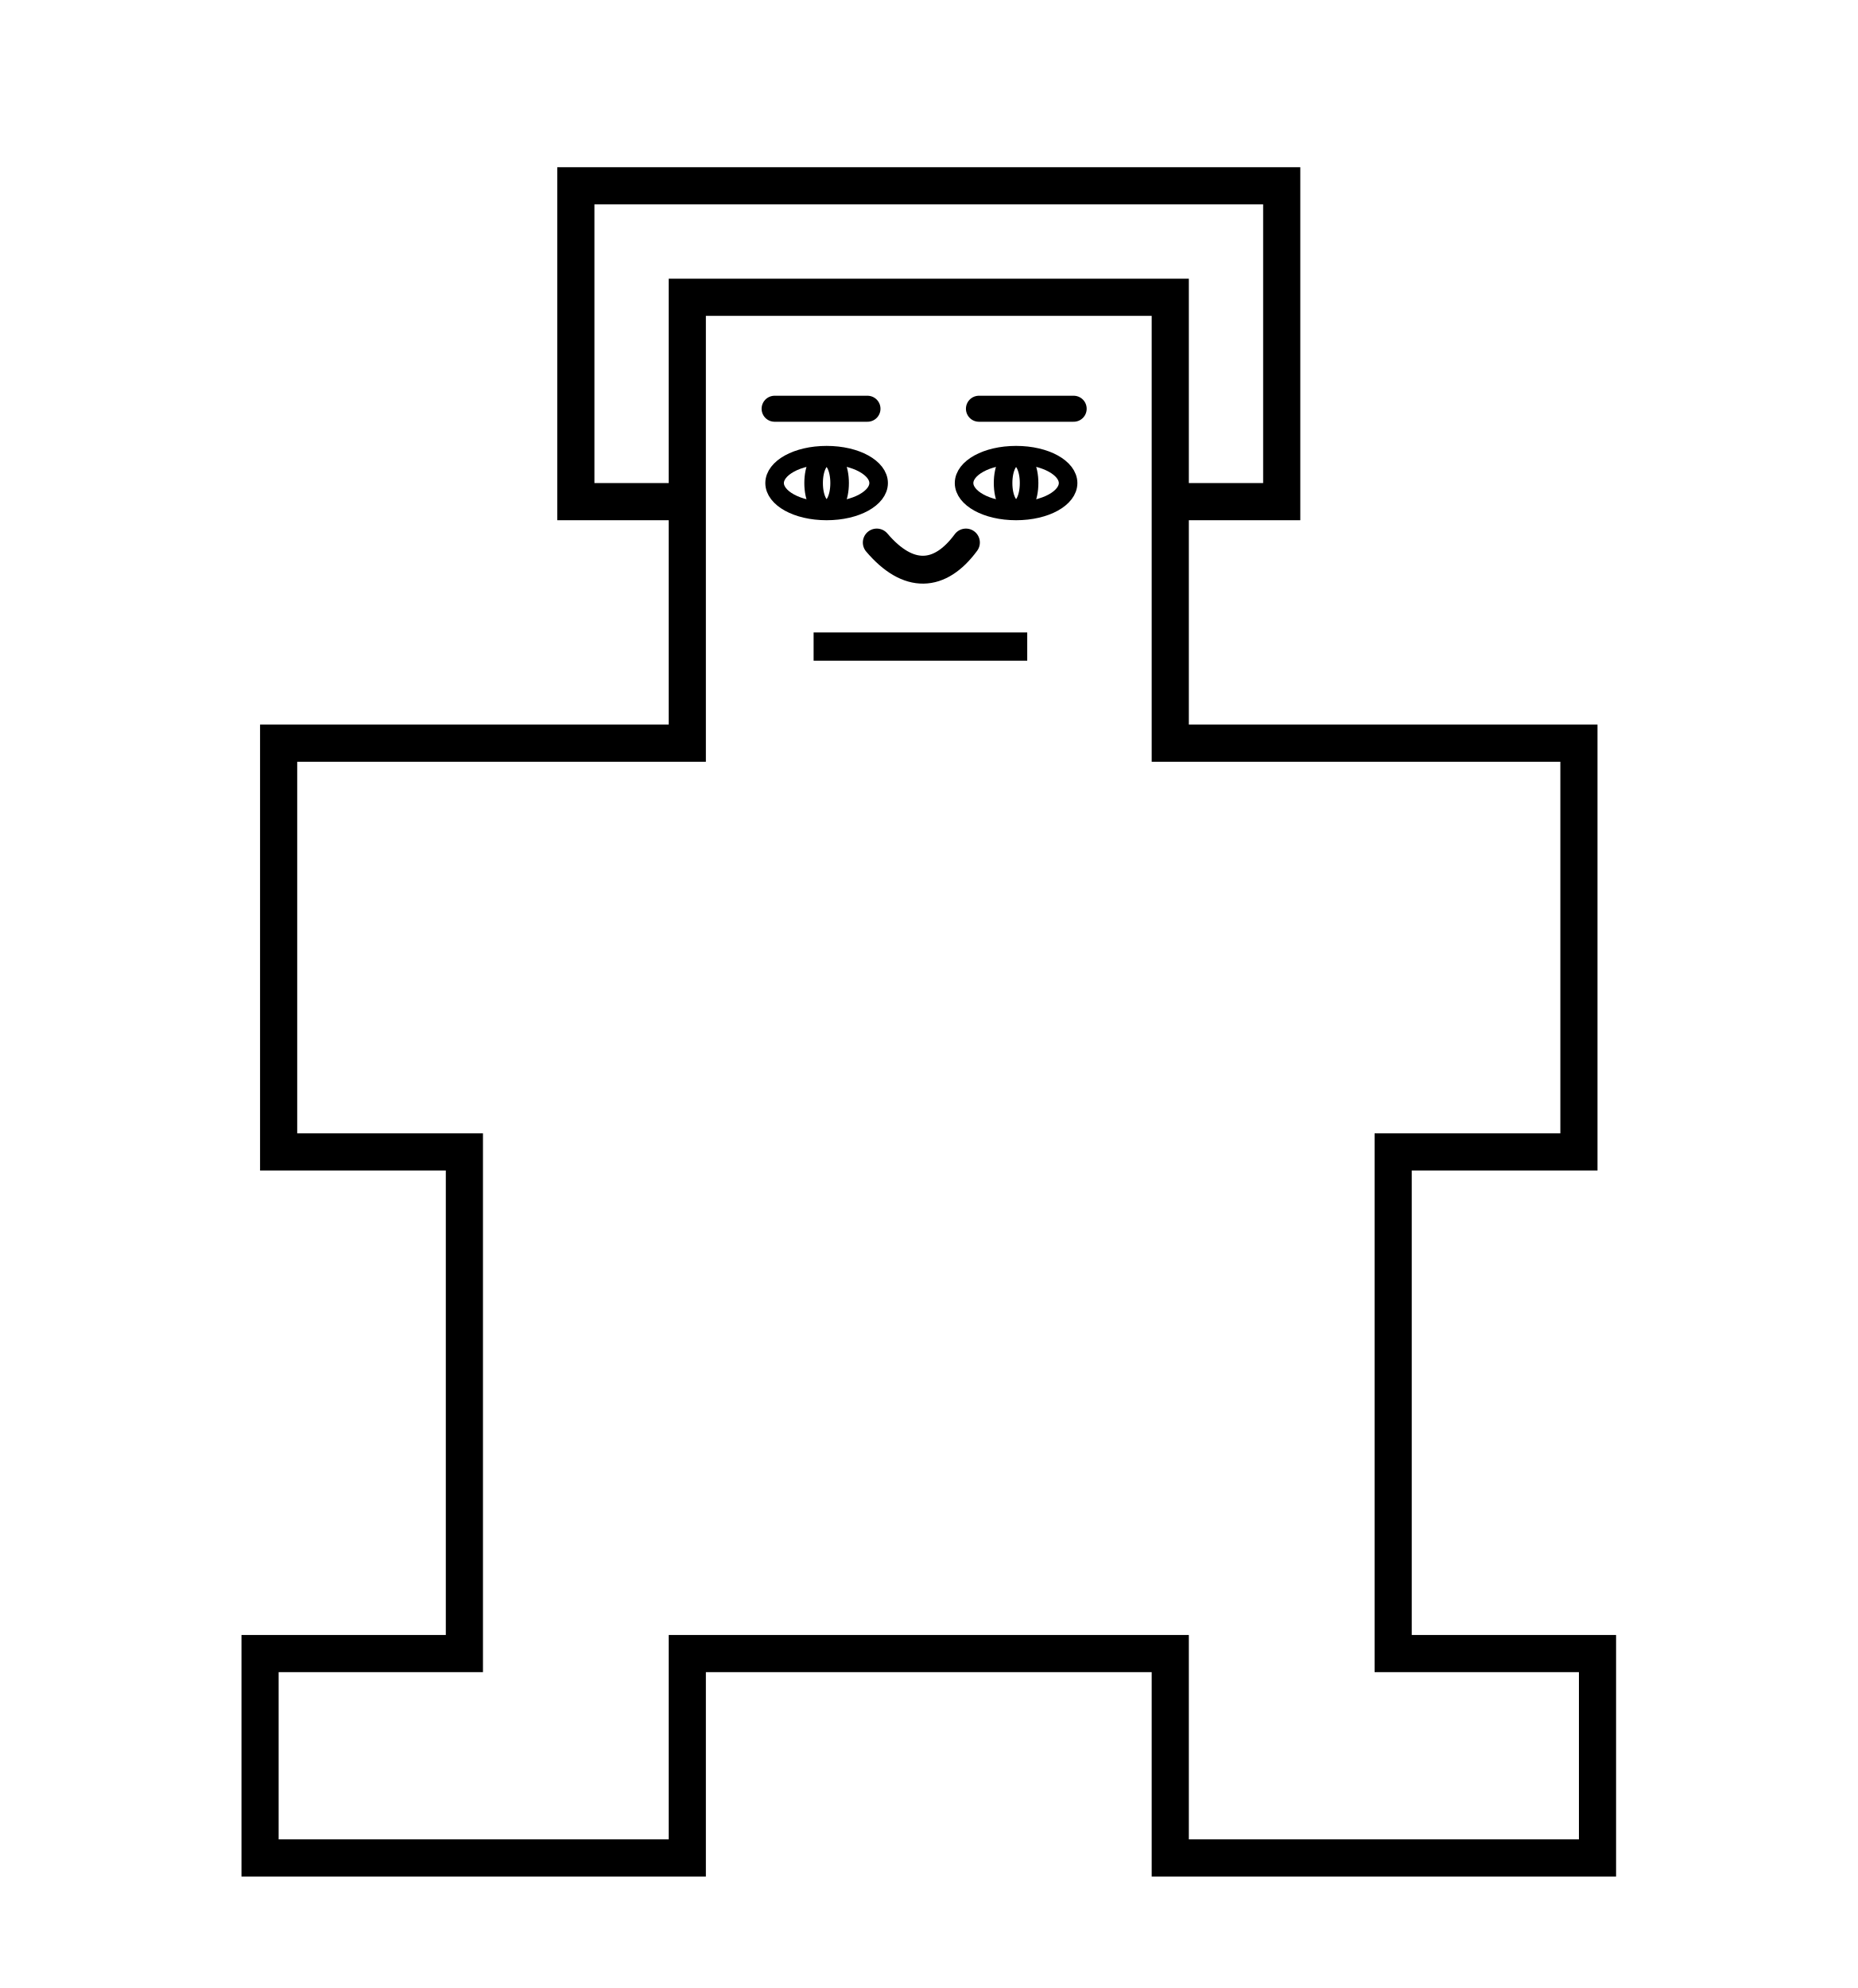
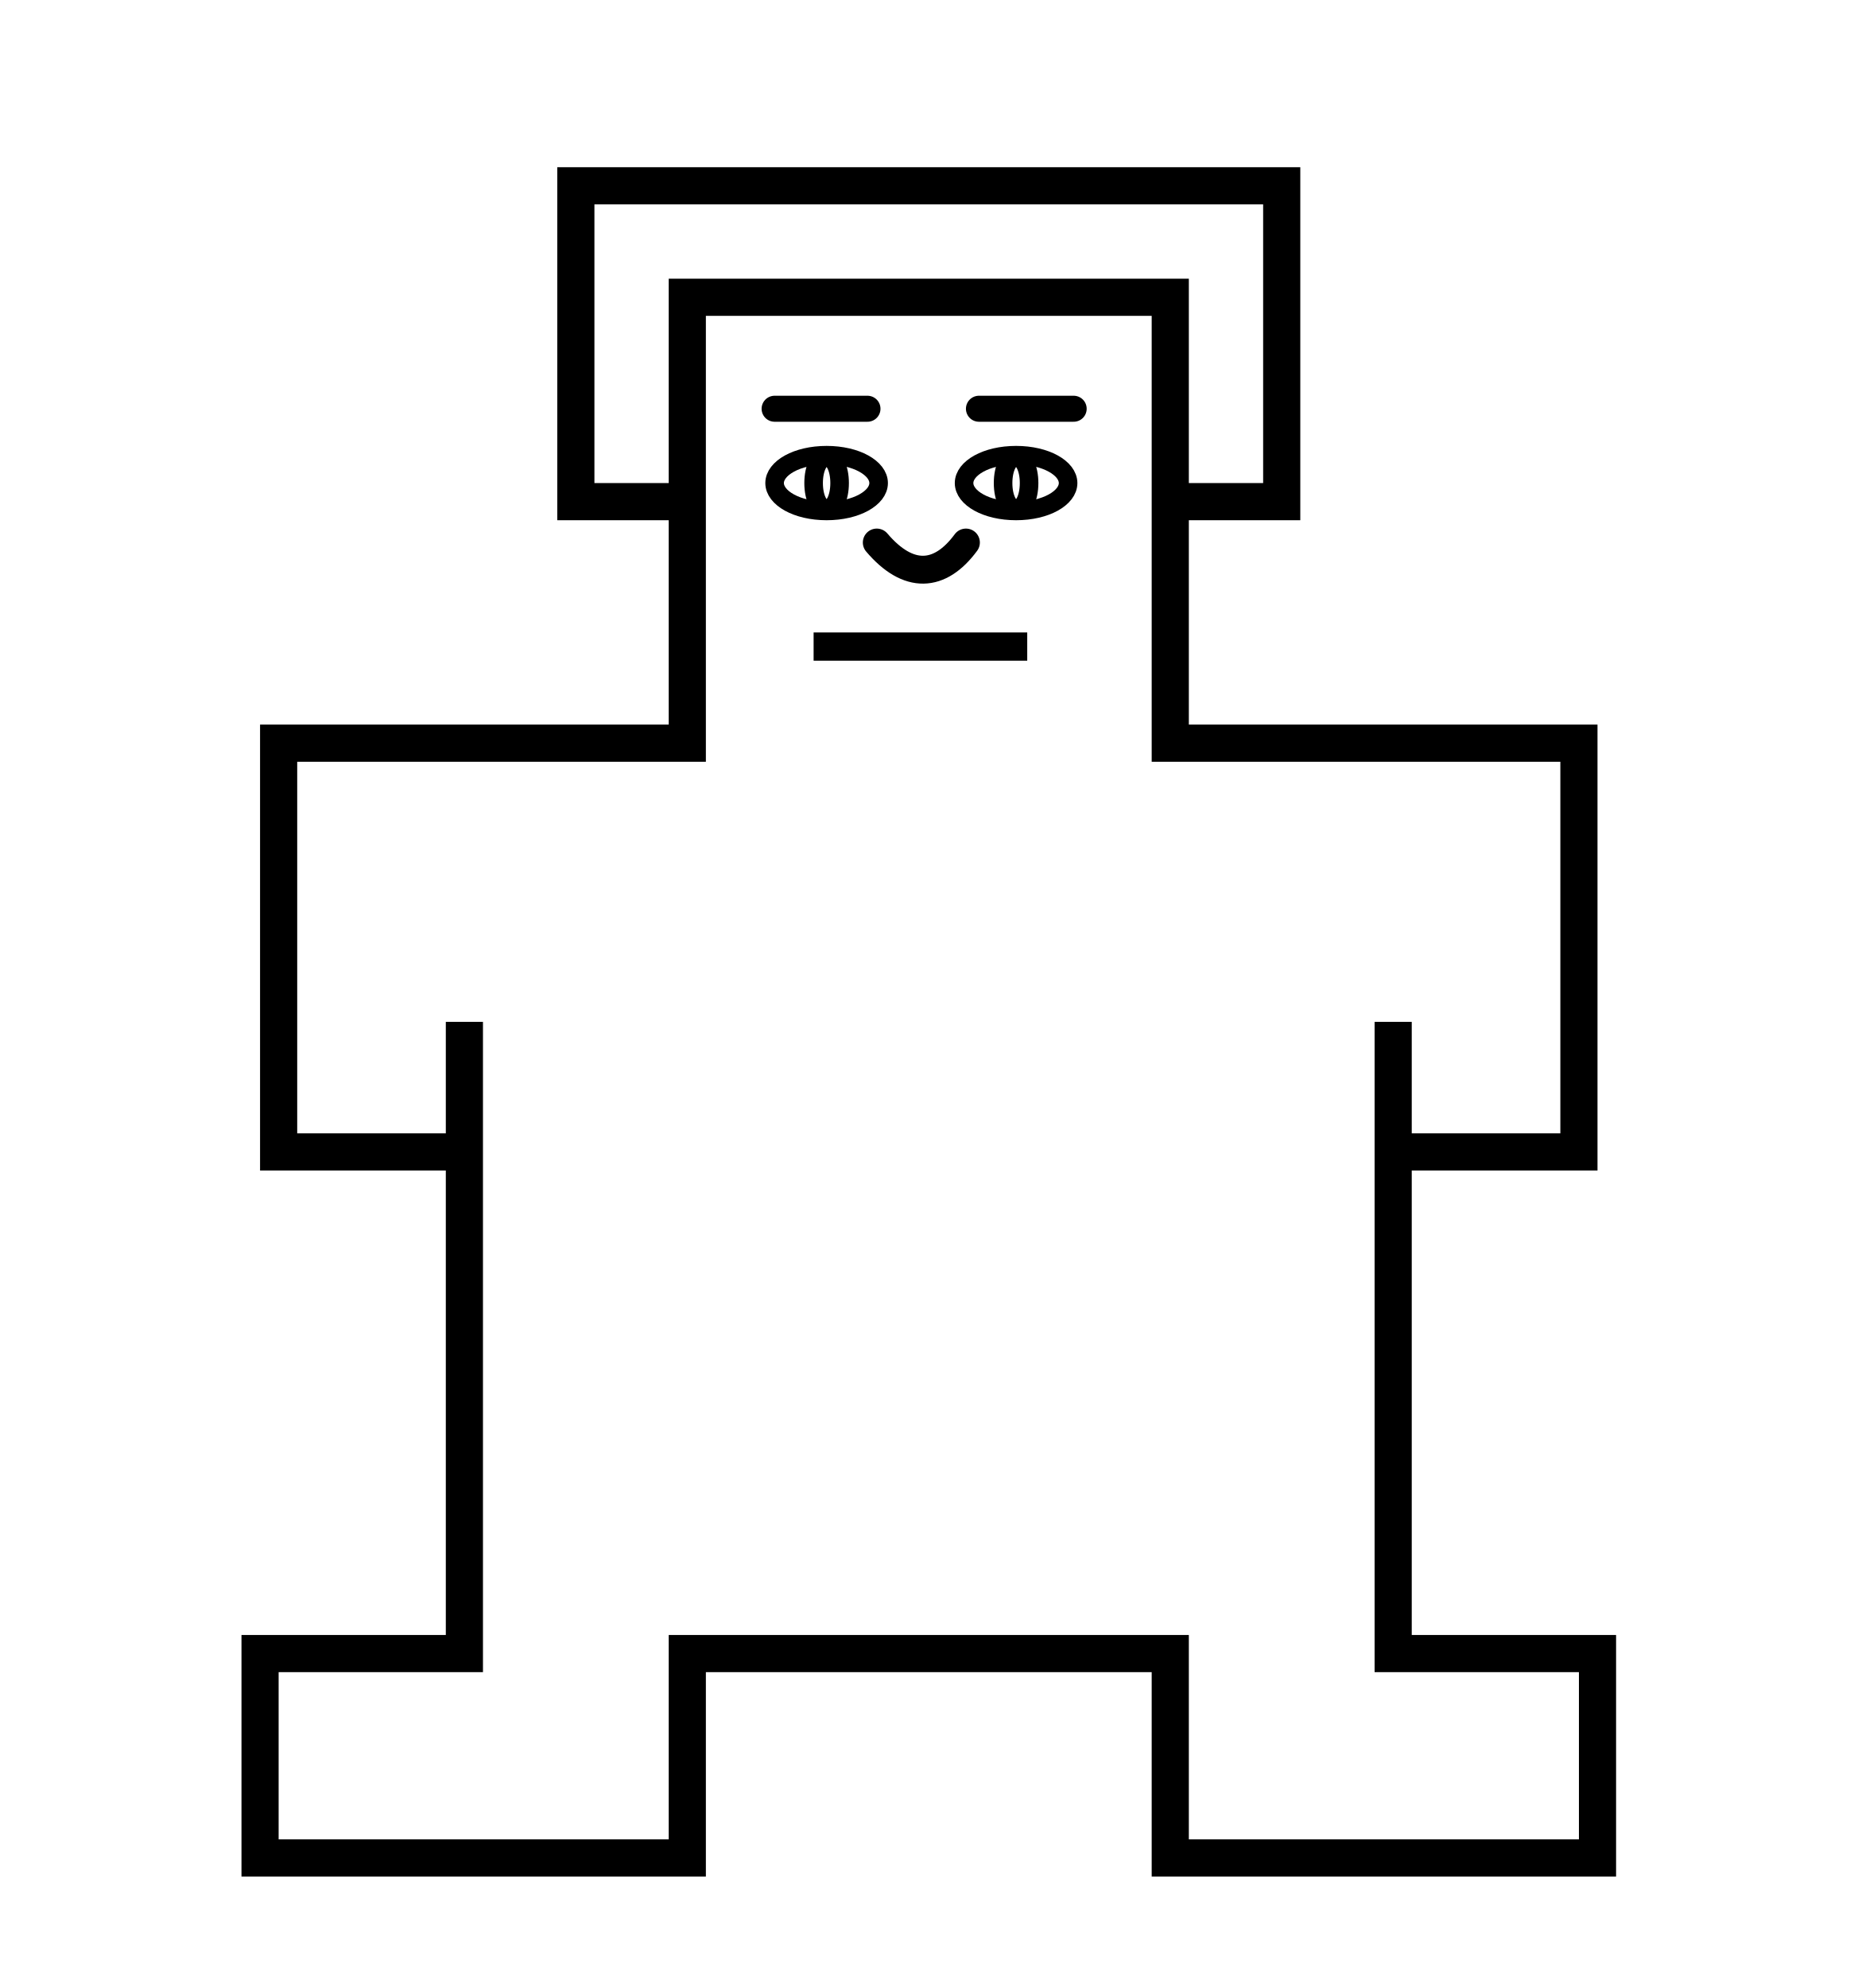
<svg xmlns="http://www.w3.org/2000/svg" id="svg3039" viewBox="0 0 100 107">
  <defs>
    <style>.cls-1,.cls-3,.cls-4,.cls-5,.cls-6{fill:none;}.cls-1,.cls-2,.cls-3,.cls-4,.cls-5,.cls-6{stroke:#000;}.cls-1{stroke-width:2px;}.cls-2{fill:red;stroke-width:1.4px;}.cls-2,.cls-3,.cls-4{stroke-linecap:round;}.cls-3{stroke-width:1.4px;}.cls-4{stroke-width:1.5px;}.cls-6{stroke-width:1.52px;}</style>
  </defs>
-   <path id="path3827" class="cls-1" d="M37,27V40H15V62H25V89H14v11H37V89H63v11H86V89H75V62H85V40H63V16H37V27H31V10H69V27H63" />
+   <path id="path3827" class="cls-1" d="M37,27v13H15v22h10v-7v34H14v11h23V89h26v11h23V89H75V55v7h10V40H63V16H37V27h-6V10h38v17h-6" />
  <path id="path3082" class="cls-2" d="M41.7,22h5" />
  <path id="path3084" class="cls-3" d="M52.7,22h5.1" />
  <path id="path4082" class="cls-4" d="M52,29.2c-1.4,1.9-3.1,2-4.8,0" />
  <path id="path4084" class="cls-5" d="M47.3,26c0,.8-1.2,1.5-2.8,1.5s-2.8-.7-2.8-1.5,1.2-1.5,2.8-1.5S47.3,25.2,47.3,26Z" />
  <path id="path4130" class="cls-5" d="M57.5,26c0,.8-1.2,1.5-2.8,1.5s-2.8-.7-2.8-1.5,1.2-1.5,2.8-1.5S57.5,25.2,57.5,26Z" />
  <path id="path4132" class="cls-5" d="M45.2,26c0,.8-.3,1.4-.7,1.4s-.7-.6-.7-1.4.3-1.4.7-1.4S45.2,25.2,45.2,26Z" />
  <path id="path4134" class="cls-5" d="M55.4,26c0,.8-.3,1.4-.7,1.4S54,26.8,54,26s.3-1.4.7-1.4S55.4,25.2,55.4,26Z" />
  <path id="path3984" class="cls-6" d="M43.8,34.8H55.3" />
</svg>
